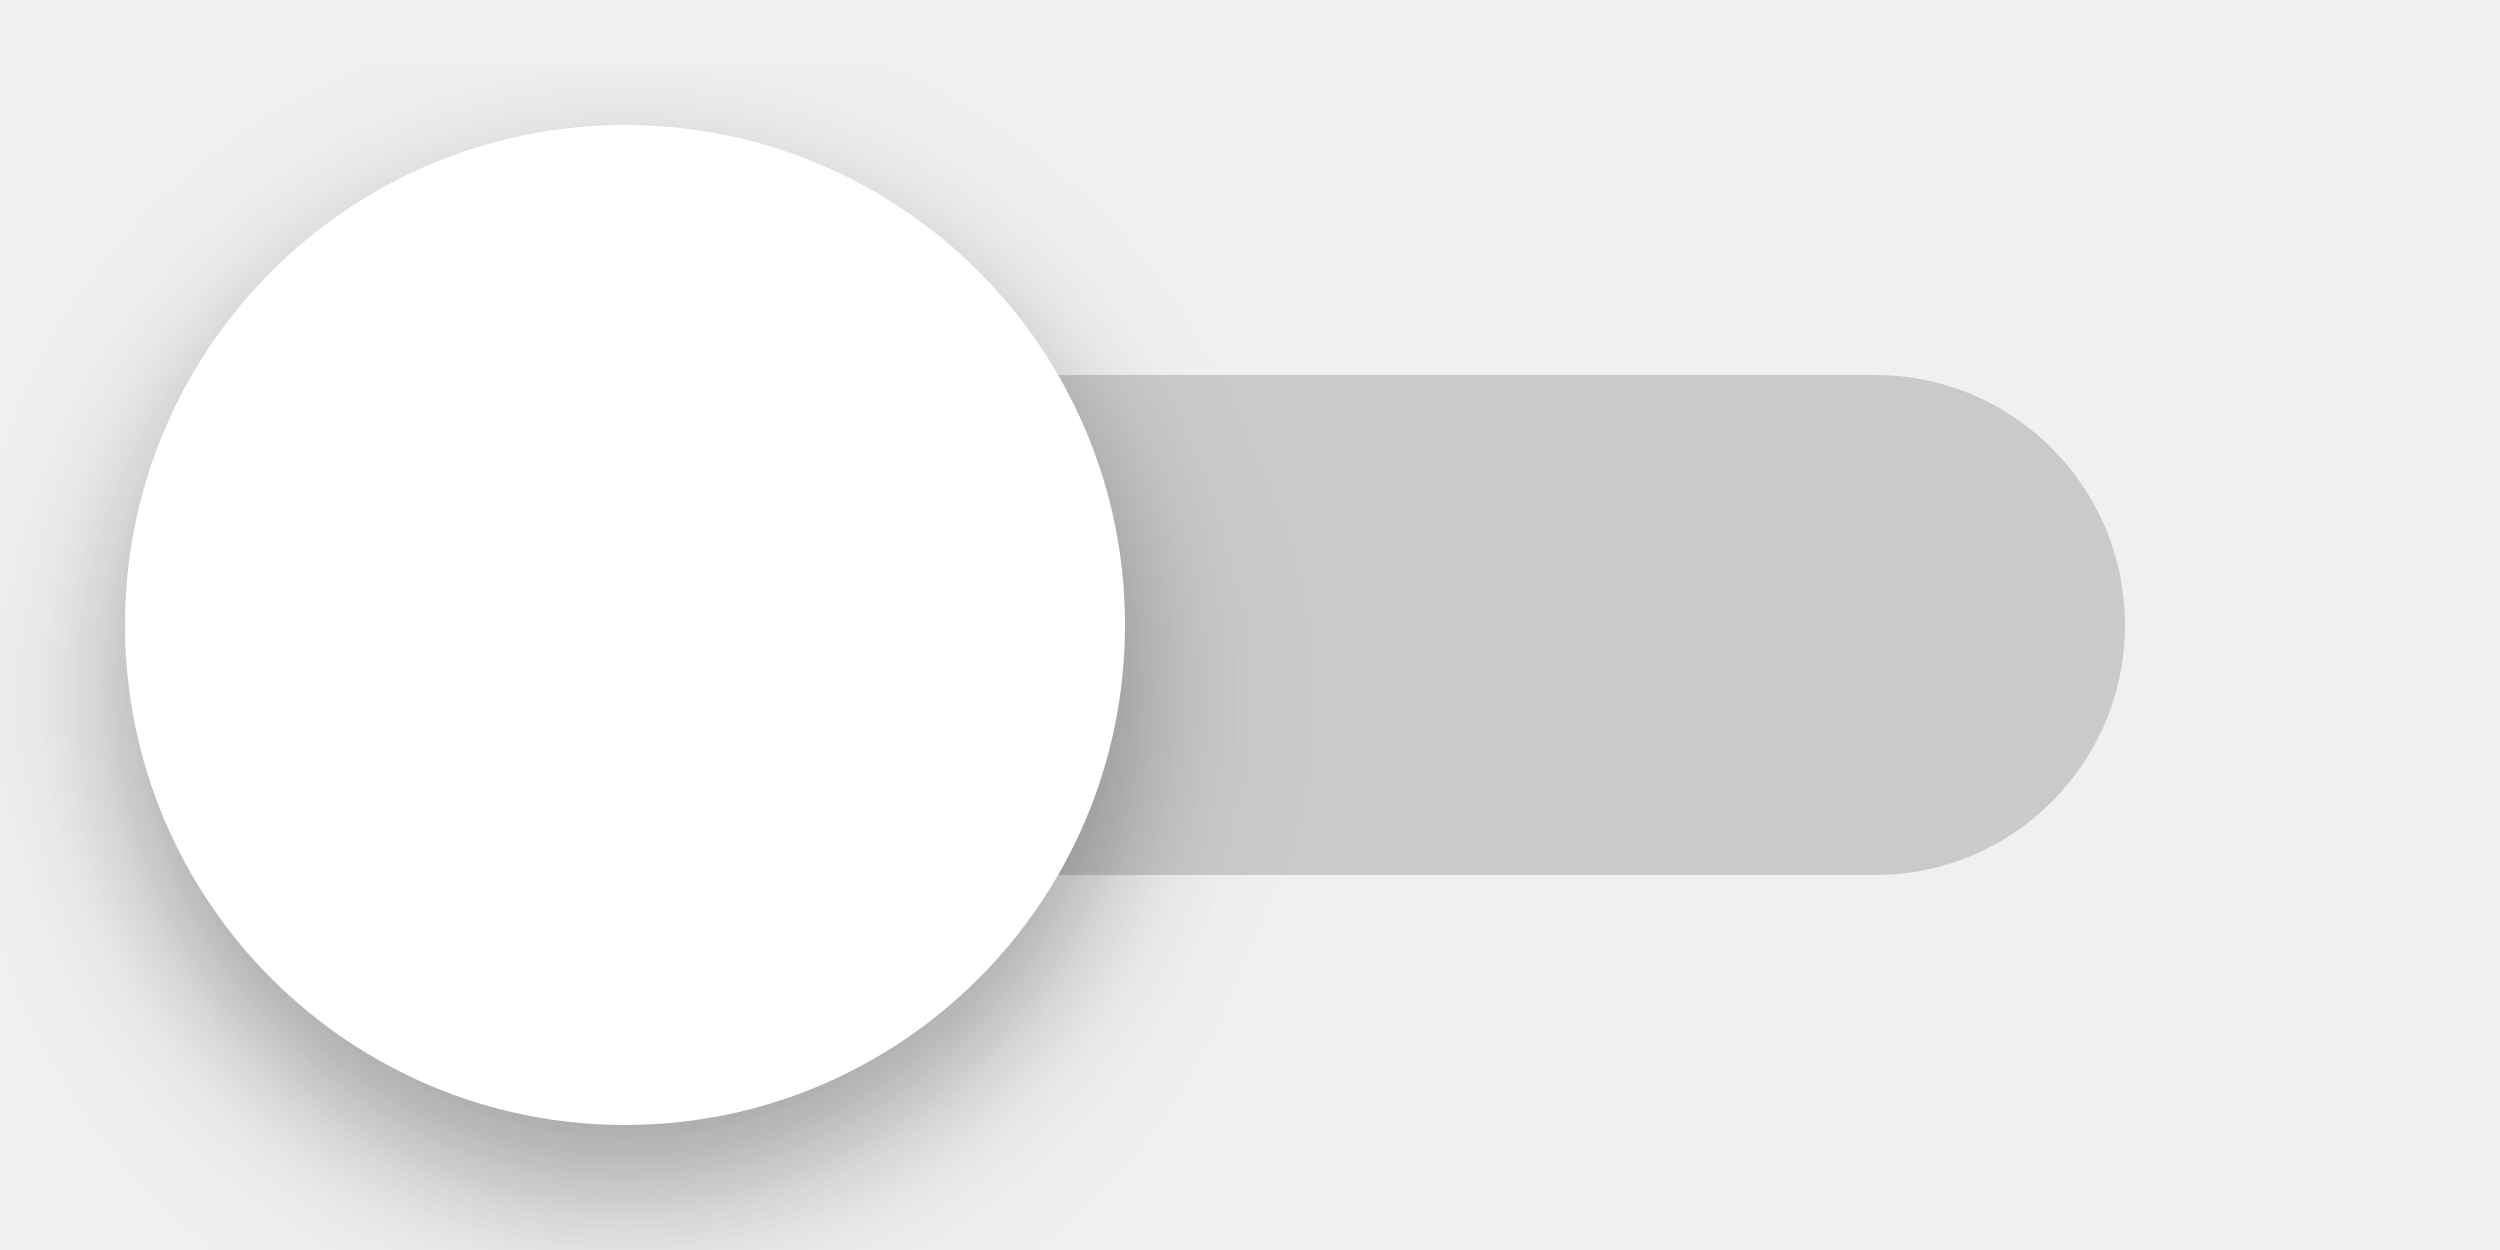
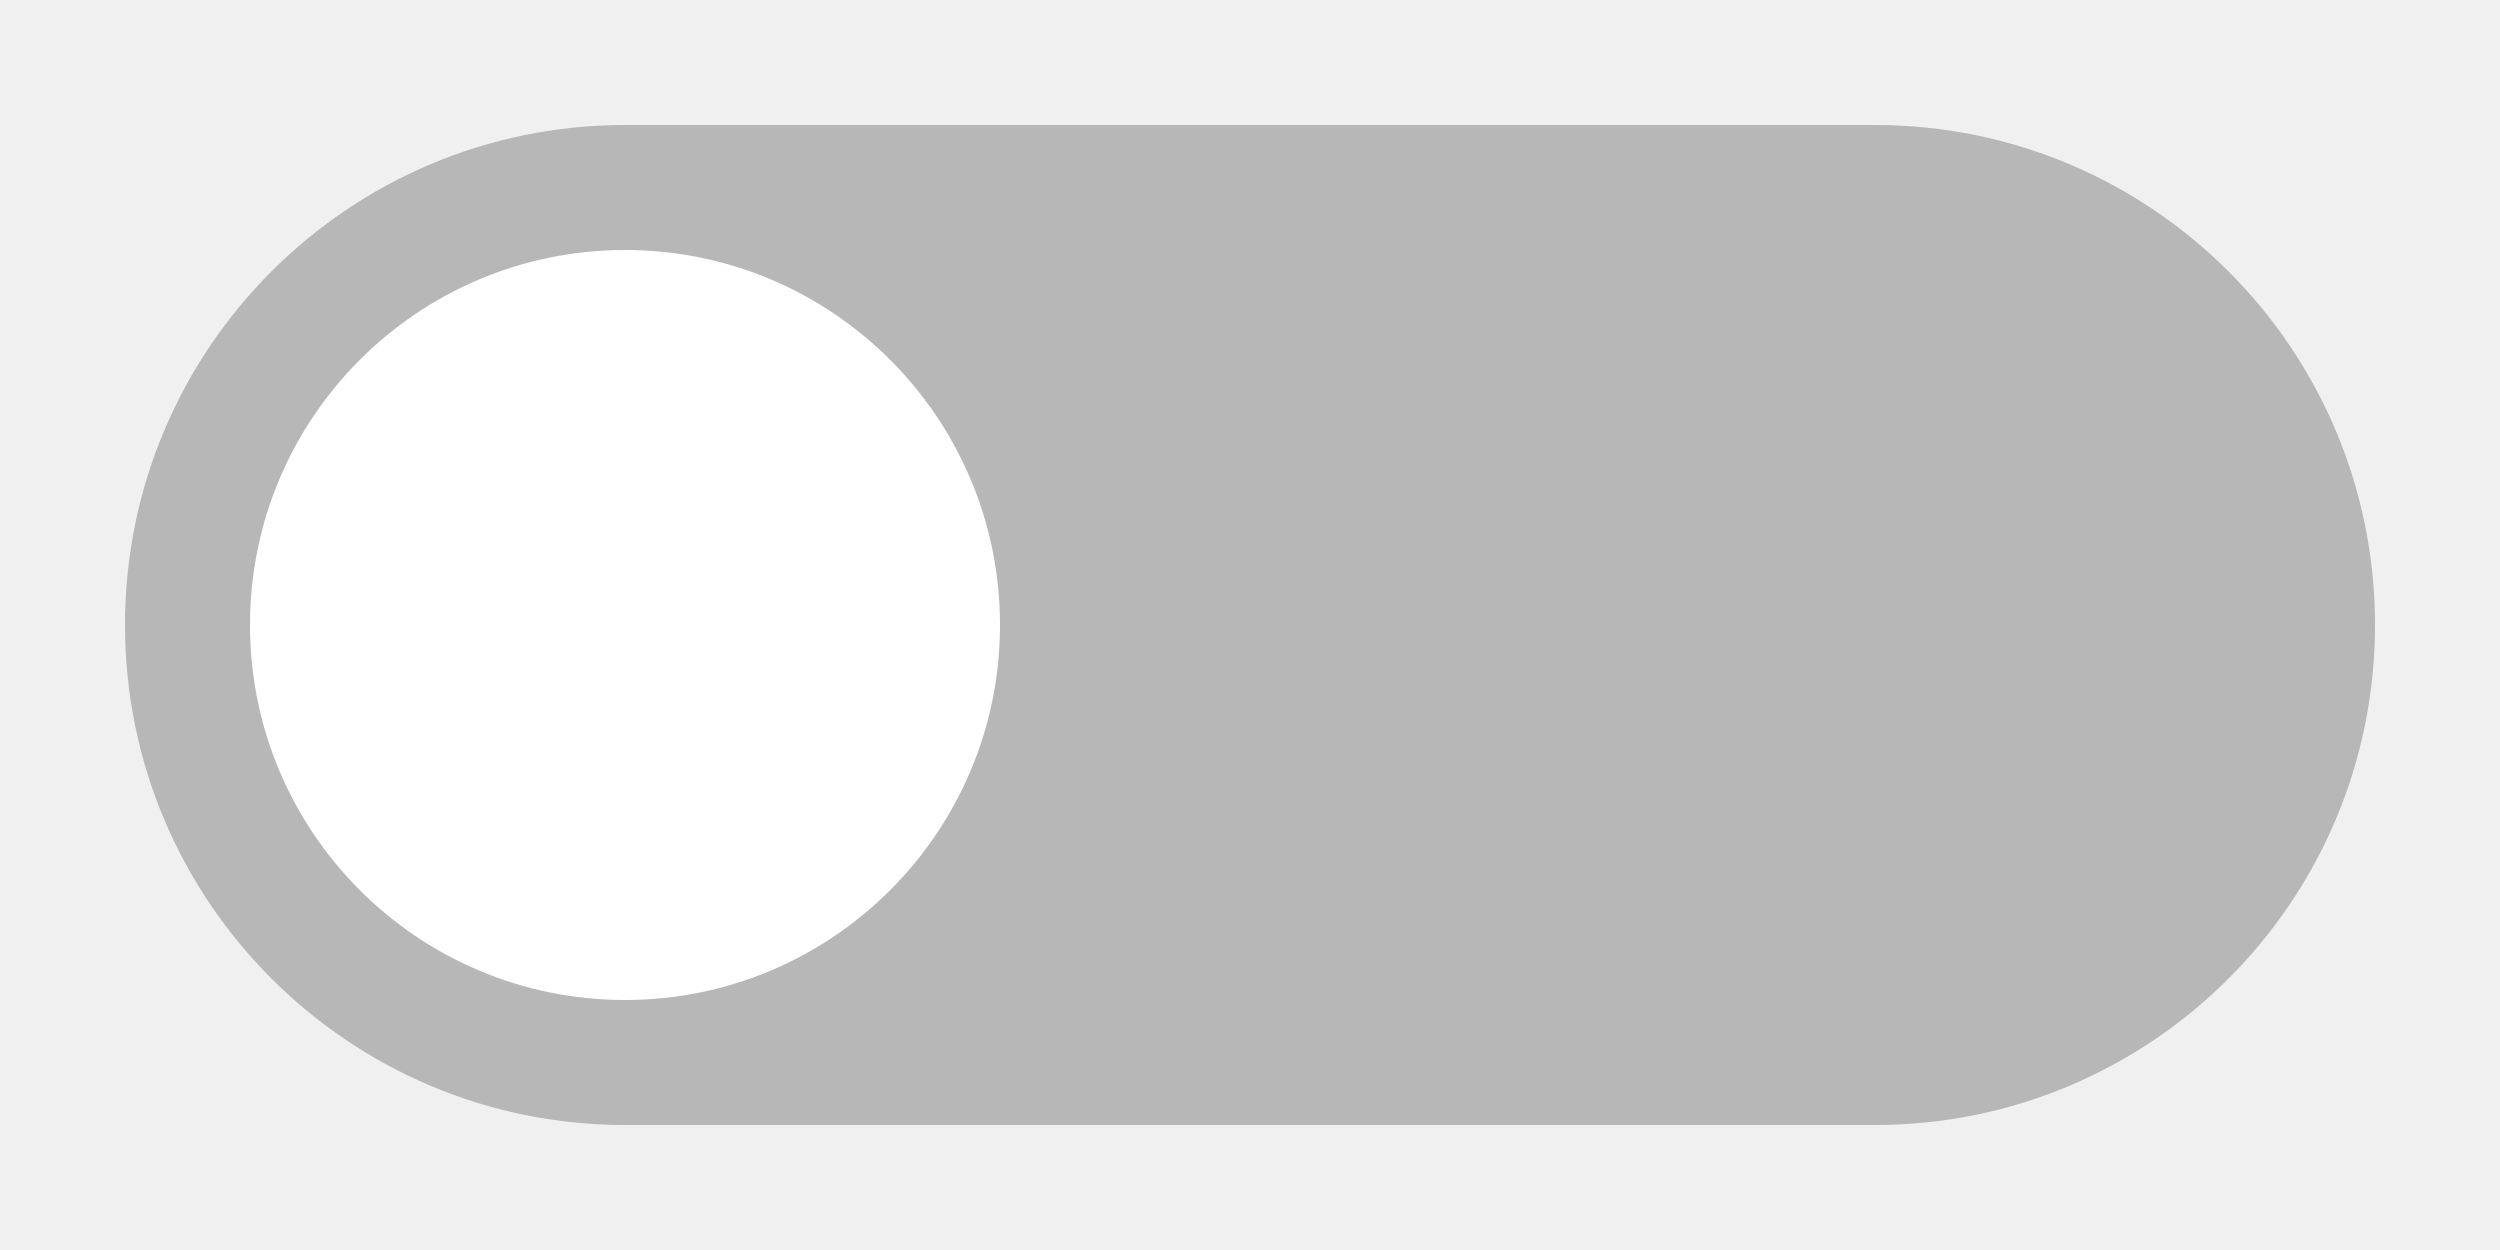
- <svg xmlns="http://www.w3.org/2000/svg" width="40" height="20" id="svg2" version="1.1">
-   <defs id="defs4">
-     <filter id="filter3771" width="2" height="2" x="-0.5" y="-0.5" style="color-interpolation-filters:sRGB">
-       <feFlood flood-opacity="0.24" flood-color="rgb(0,0,0)" result="flood" id="feFlood3773" />
-       <feComposite in="flood" in2="SourceGraphic" operator="in" result="composite1" id="feComposite3775" />
-       <feGaussianBlur stdDeviation="1" result="blur" id="feGaussianBlur3777" />
-       <feOffset dx="0" dy="1" result="offset" id="feOffset3779" />
-       <feComposite in="SourceGraphic" in2="offset" operator="over" result="fbSourceGraphic" id="feComposite3781" />
-       <feColorMatrix result="fbSourceGraphicAlpha" in="fbSourceGraphic" values="0 0 0 -1 0 0 0 0 -1 0 0 0 0 -1 0 0 0 0 1 0" id="feColorMatrix3783" />
-       <feFlood id="feFlood3785" flood-opacity="0.12" flood-color="rgb(0,0,0)" result="flood" in="fbSourceGraphic" />
-       <feComposite id="feComposite3787" in2="fbSourceGraphic" in="flood" operator="in" result="composite1" />
-       <feGaussianBlur id="feGaussianBlur3789" stdDeviation="1.5" result="blur" />
-       <feOffset id="feOffset3791" dx="0" dy="1" result="offset" />
-       <feComposite id="feComposite3793" in2="offset" in="fbSourceGraphic" operator="over" result="composite2" />
-     </filter>
-   </defs>
+ <svg xmlns="http://www.w3.org/2000/svg" width="40" height="20" viewBox="0 0 40 20" id="svg2" version="1.1">
+   <defs id="defs4" />
  <g id="layer1" transform="translate(0,-1032.362)">
-     <rect style="opacity:0.16;fill:#000000;fill-opacity:1;stroke:none" id="rect2987" width="28" height="8" x="6" y="6" transform="translate(0,1032.362)" rx="4" ry="4" />
-     <circle style="fill:#ffffff;fill-opacity:1;stroke:none;filter:url(#filter3771)" id="path3757" transform="translate(-19,1031.362)" cx="29" cy="11" r="8" />
+     <rect style="stroke:none;fill:#000000;fill-opacity:0.8;opacity:0.3" id="rect4140" width="36" height="16" x="2" y="1034.362" rx="8" ry="8" />
+     <circle style="fill:#ffffff;fill-opacity:1;stroke:none" id="path4142" cx="10" cy="1042.362" r="6" />
  </g>
</svg>
